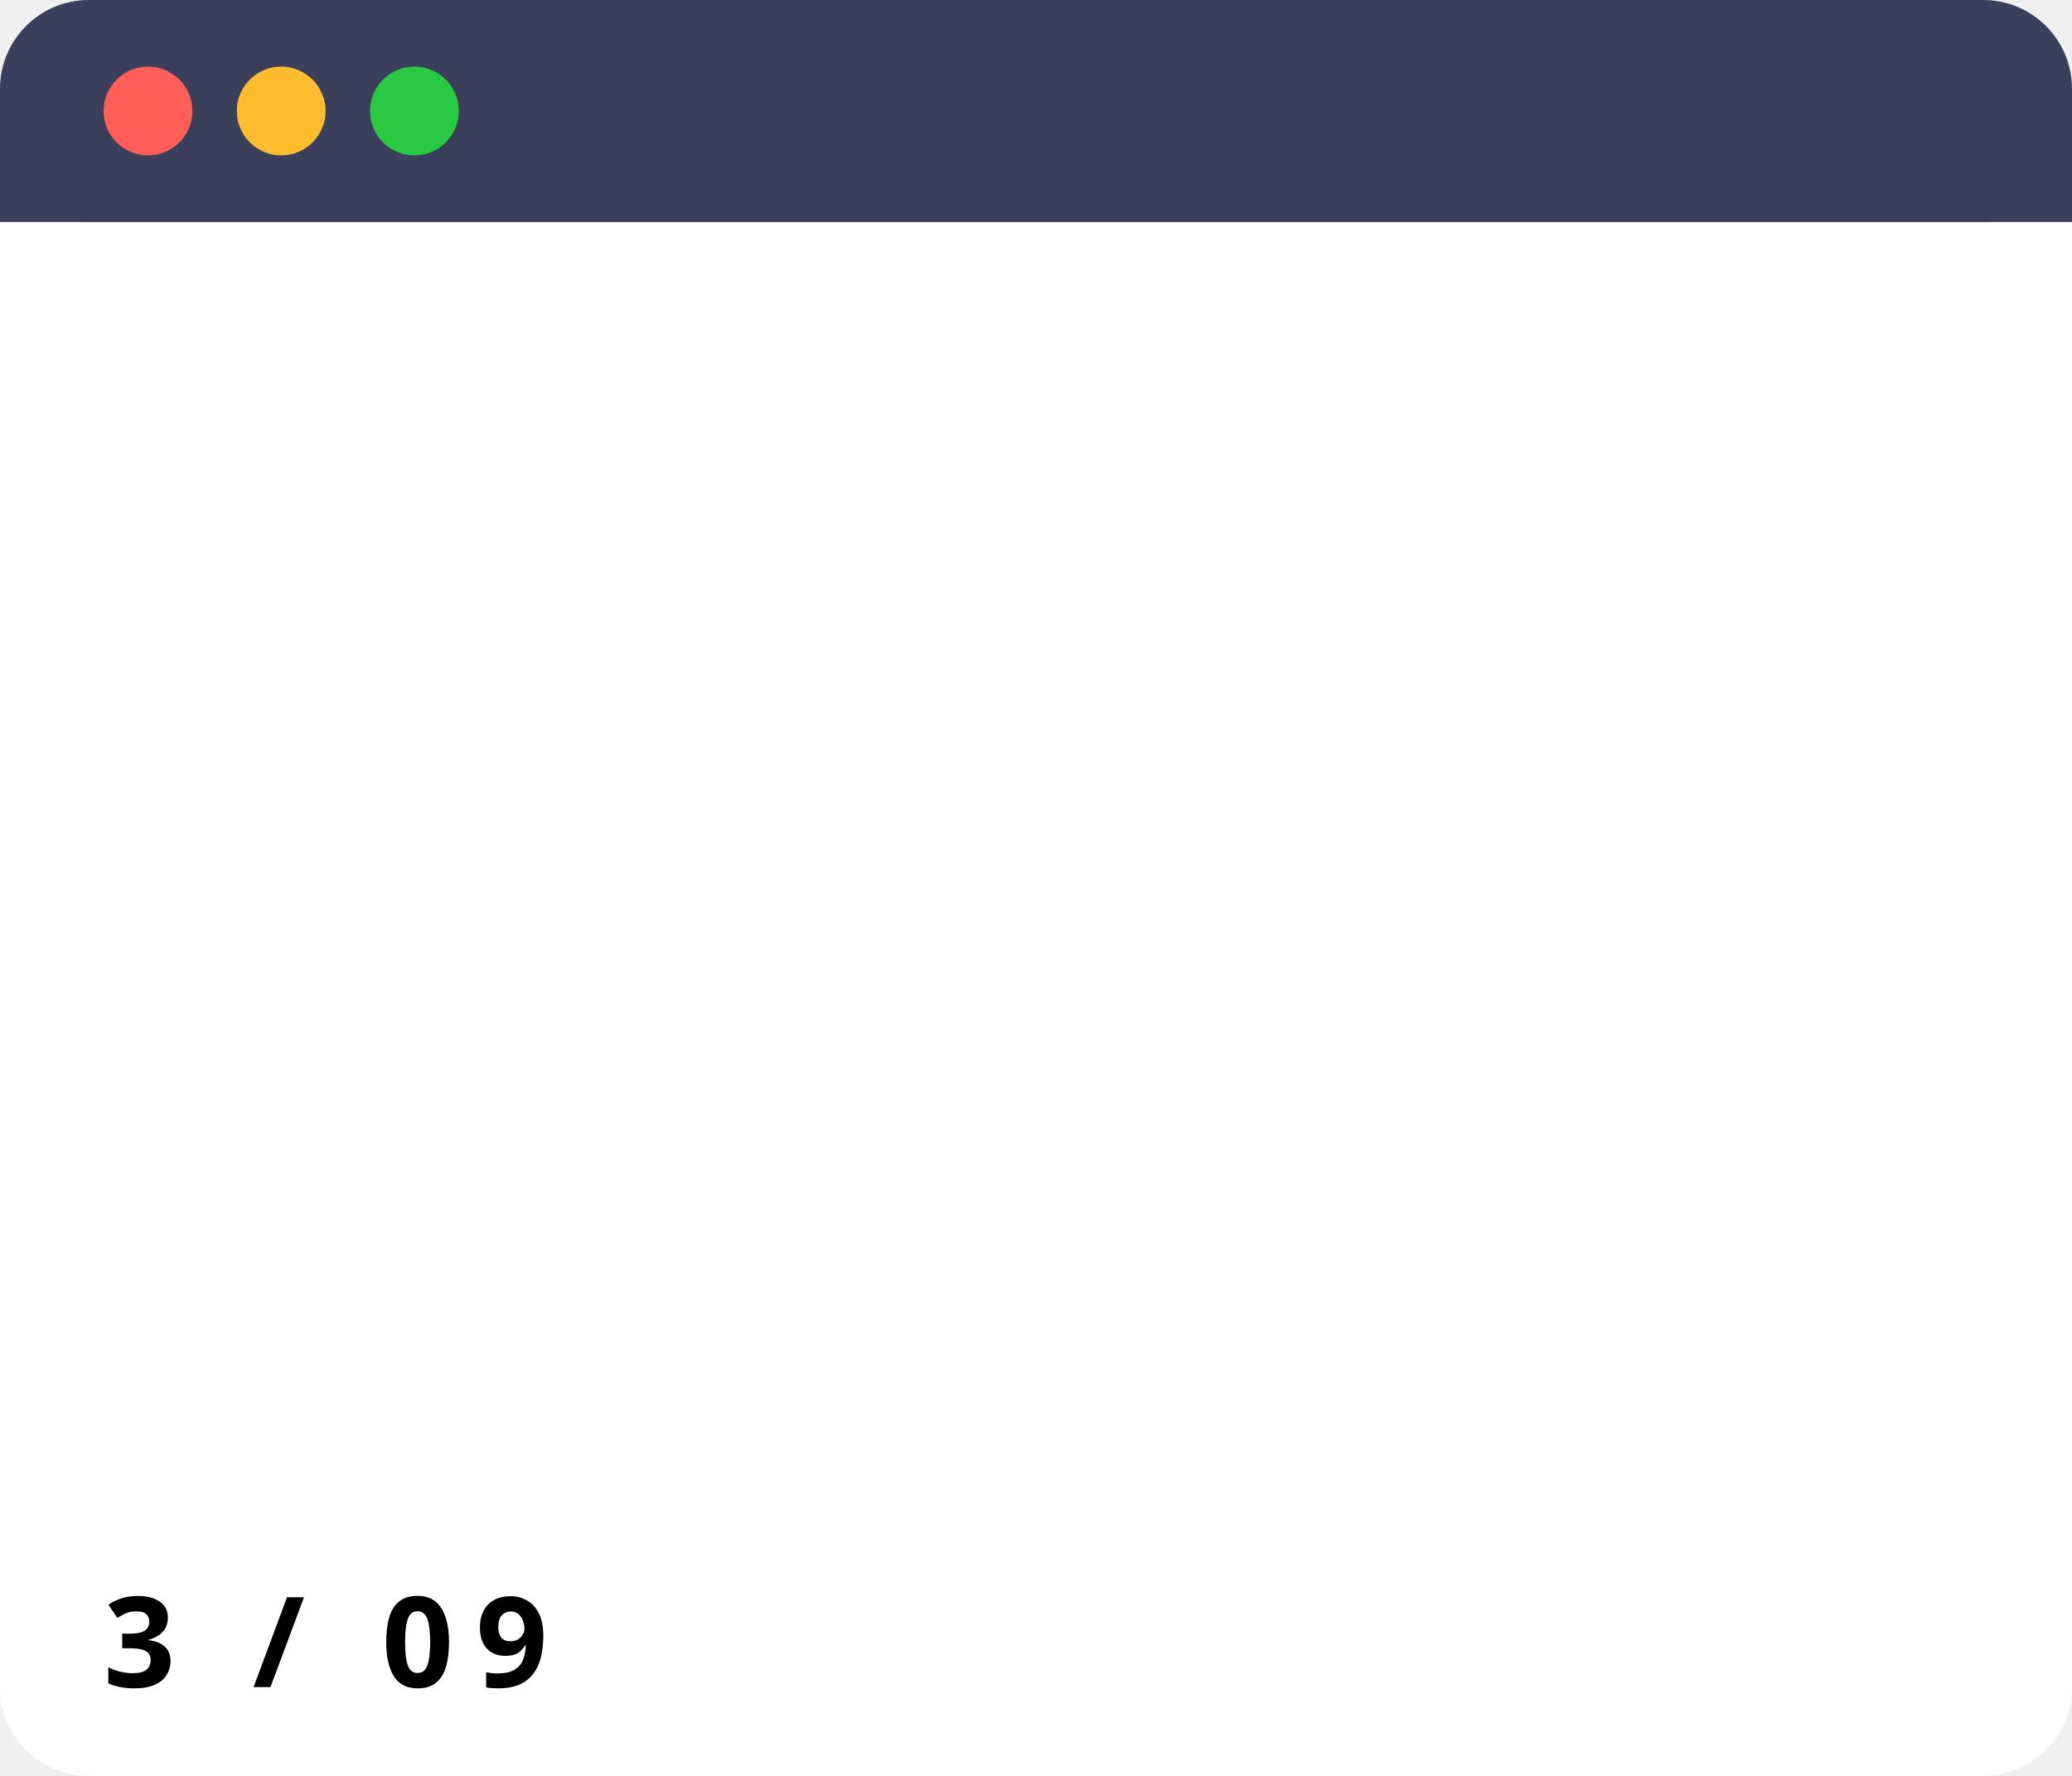
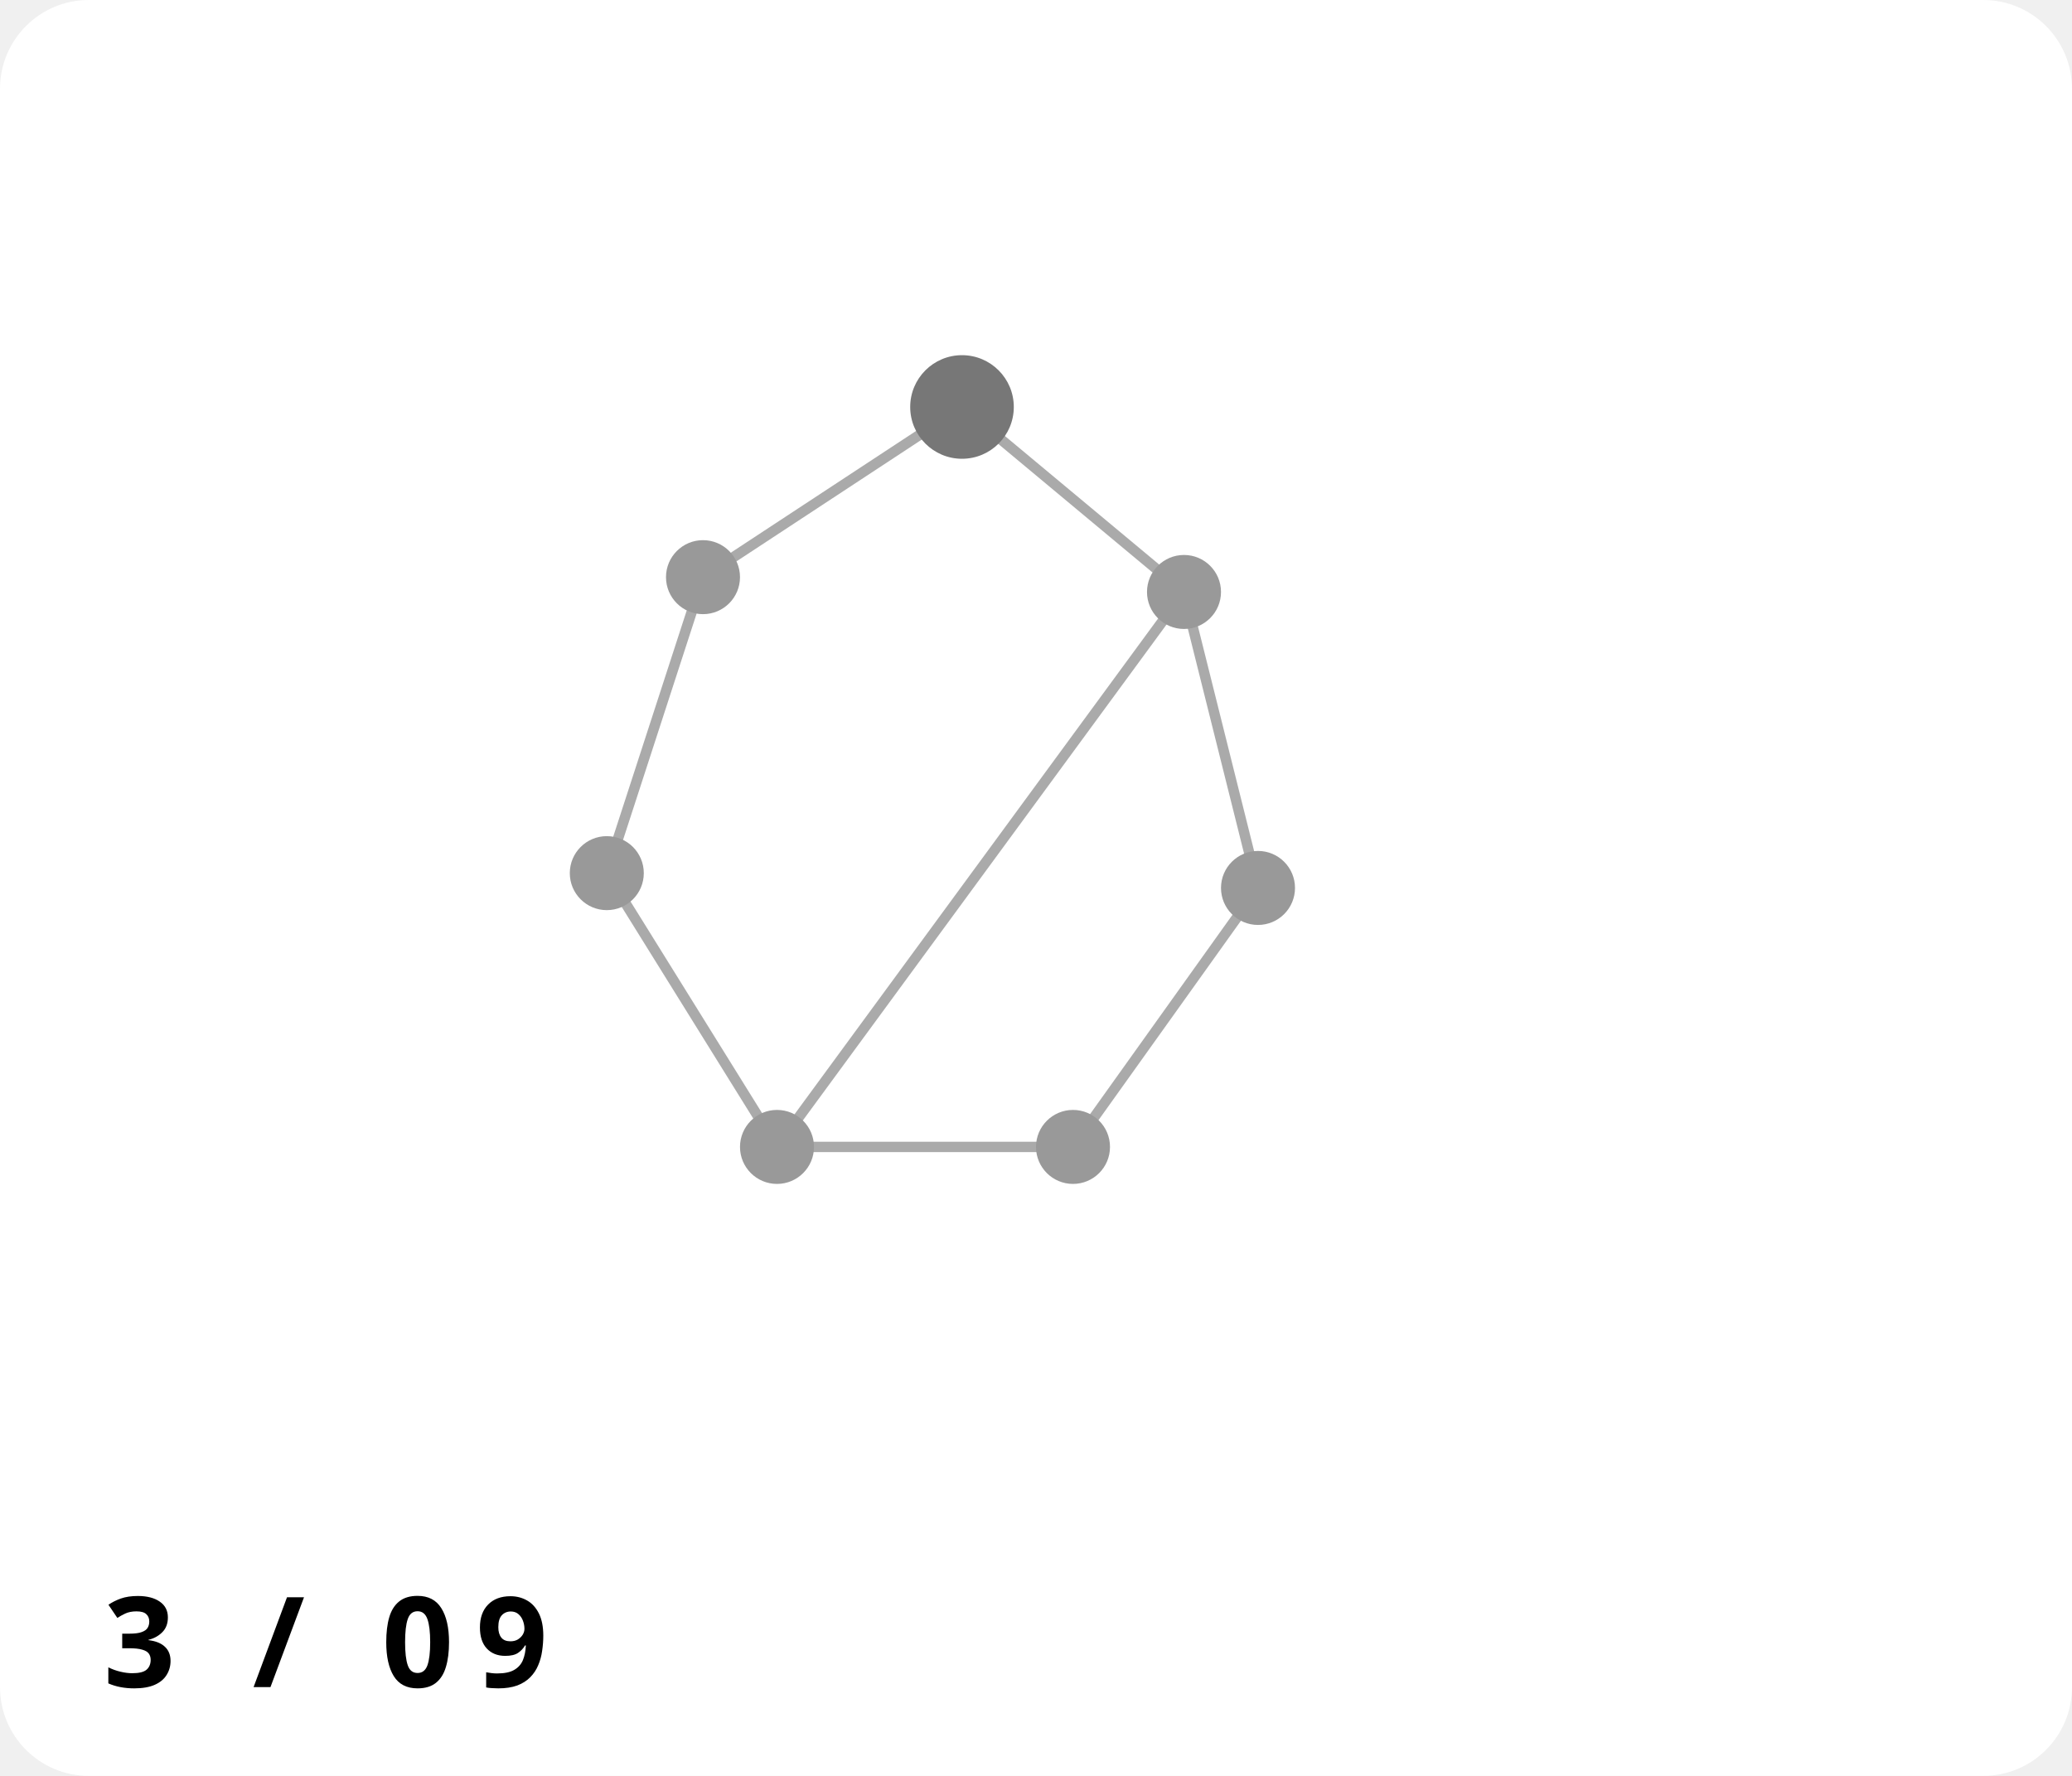
<svg xmlns="http://www.w3.org/2000/svg" width="280" height="240" viewBox="0 0 280 240">
  <rect width="280" height="240" fill="#ffffff" rx="12" />
-   <rect width="280" height="30" fill="#3a3f5c" rx="12" />
-   <rect y="12" width="280" height="18" fill="#3a3f5c" />
-   <circle cx="20" cy="15" r="6" fill="#FF5F57" />
-   <circle cx="38" cy="15" r="6" fill="#FFBD2E" />
-   <circle cx="56" cy="15" r="6" fill="#28CA41" />
+   <line x1="130" y1="55" x2="160" y2="80" stroke="#aaaaaa" stroke-width="1.4" />
+   <line x1="160" y1="80" x2="170" y2="120" stroke="#aaaaaa" stroke-width="1.4" />
+   <line x1="170" y1="120" x2="145" y2="155" stroke="#aaaaaa" stroke-width="1.4" />
+   <line x1="145" y1="155" x2="105" y2="155" stroke="#aaaaaa" stroke-width="1.4" />
+   <line x1="105" y1="155" x2="82" y2="118" stroke="#aaaaaa" stroke-width="1.4" />
+   <line x1="82" y1="118" x2="95" y2="78" stroke="#aaaaaa" stroke-width="1.4" />
+   <line x1="95" y1="78" x2="130" y2="55" stroke="#aaaaaa" stroke-width="1.4" />
+   <line x1="160" y1="80" x2="105" y2="155" stroke="#aaaaaa" stroke-width="1.4" />
+   <circle cx="130" cy="55" r="7" fill="#777" />
+   <circle cx="160" cy="80" r="5" fill="#999" />
+   <circle cx="170" cy="120" r="5" fill="#999" />
+   <circle cx="145" cy="155" r="5" fill="#999" />
+   <circle cx="105" cy="155" r="5" fill="#999" />
+   <circle cx="82" cy="118" r="5" fill="#999" />
+   <circle cx="95" cy="78" r="5" fill="#999" />
  <text x="14" y="228" font-size="17" font-weight="700" fill="#000000" font-family="sans-serif" letter-spacing="3">3 / 09</text>
</svg>
